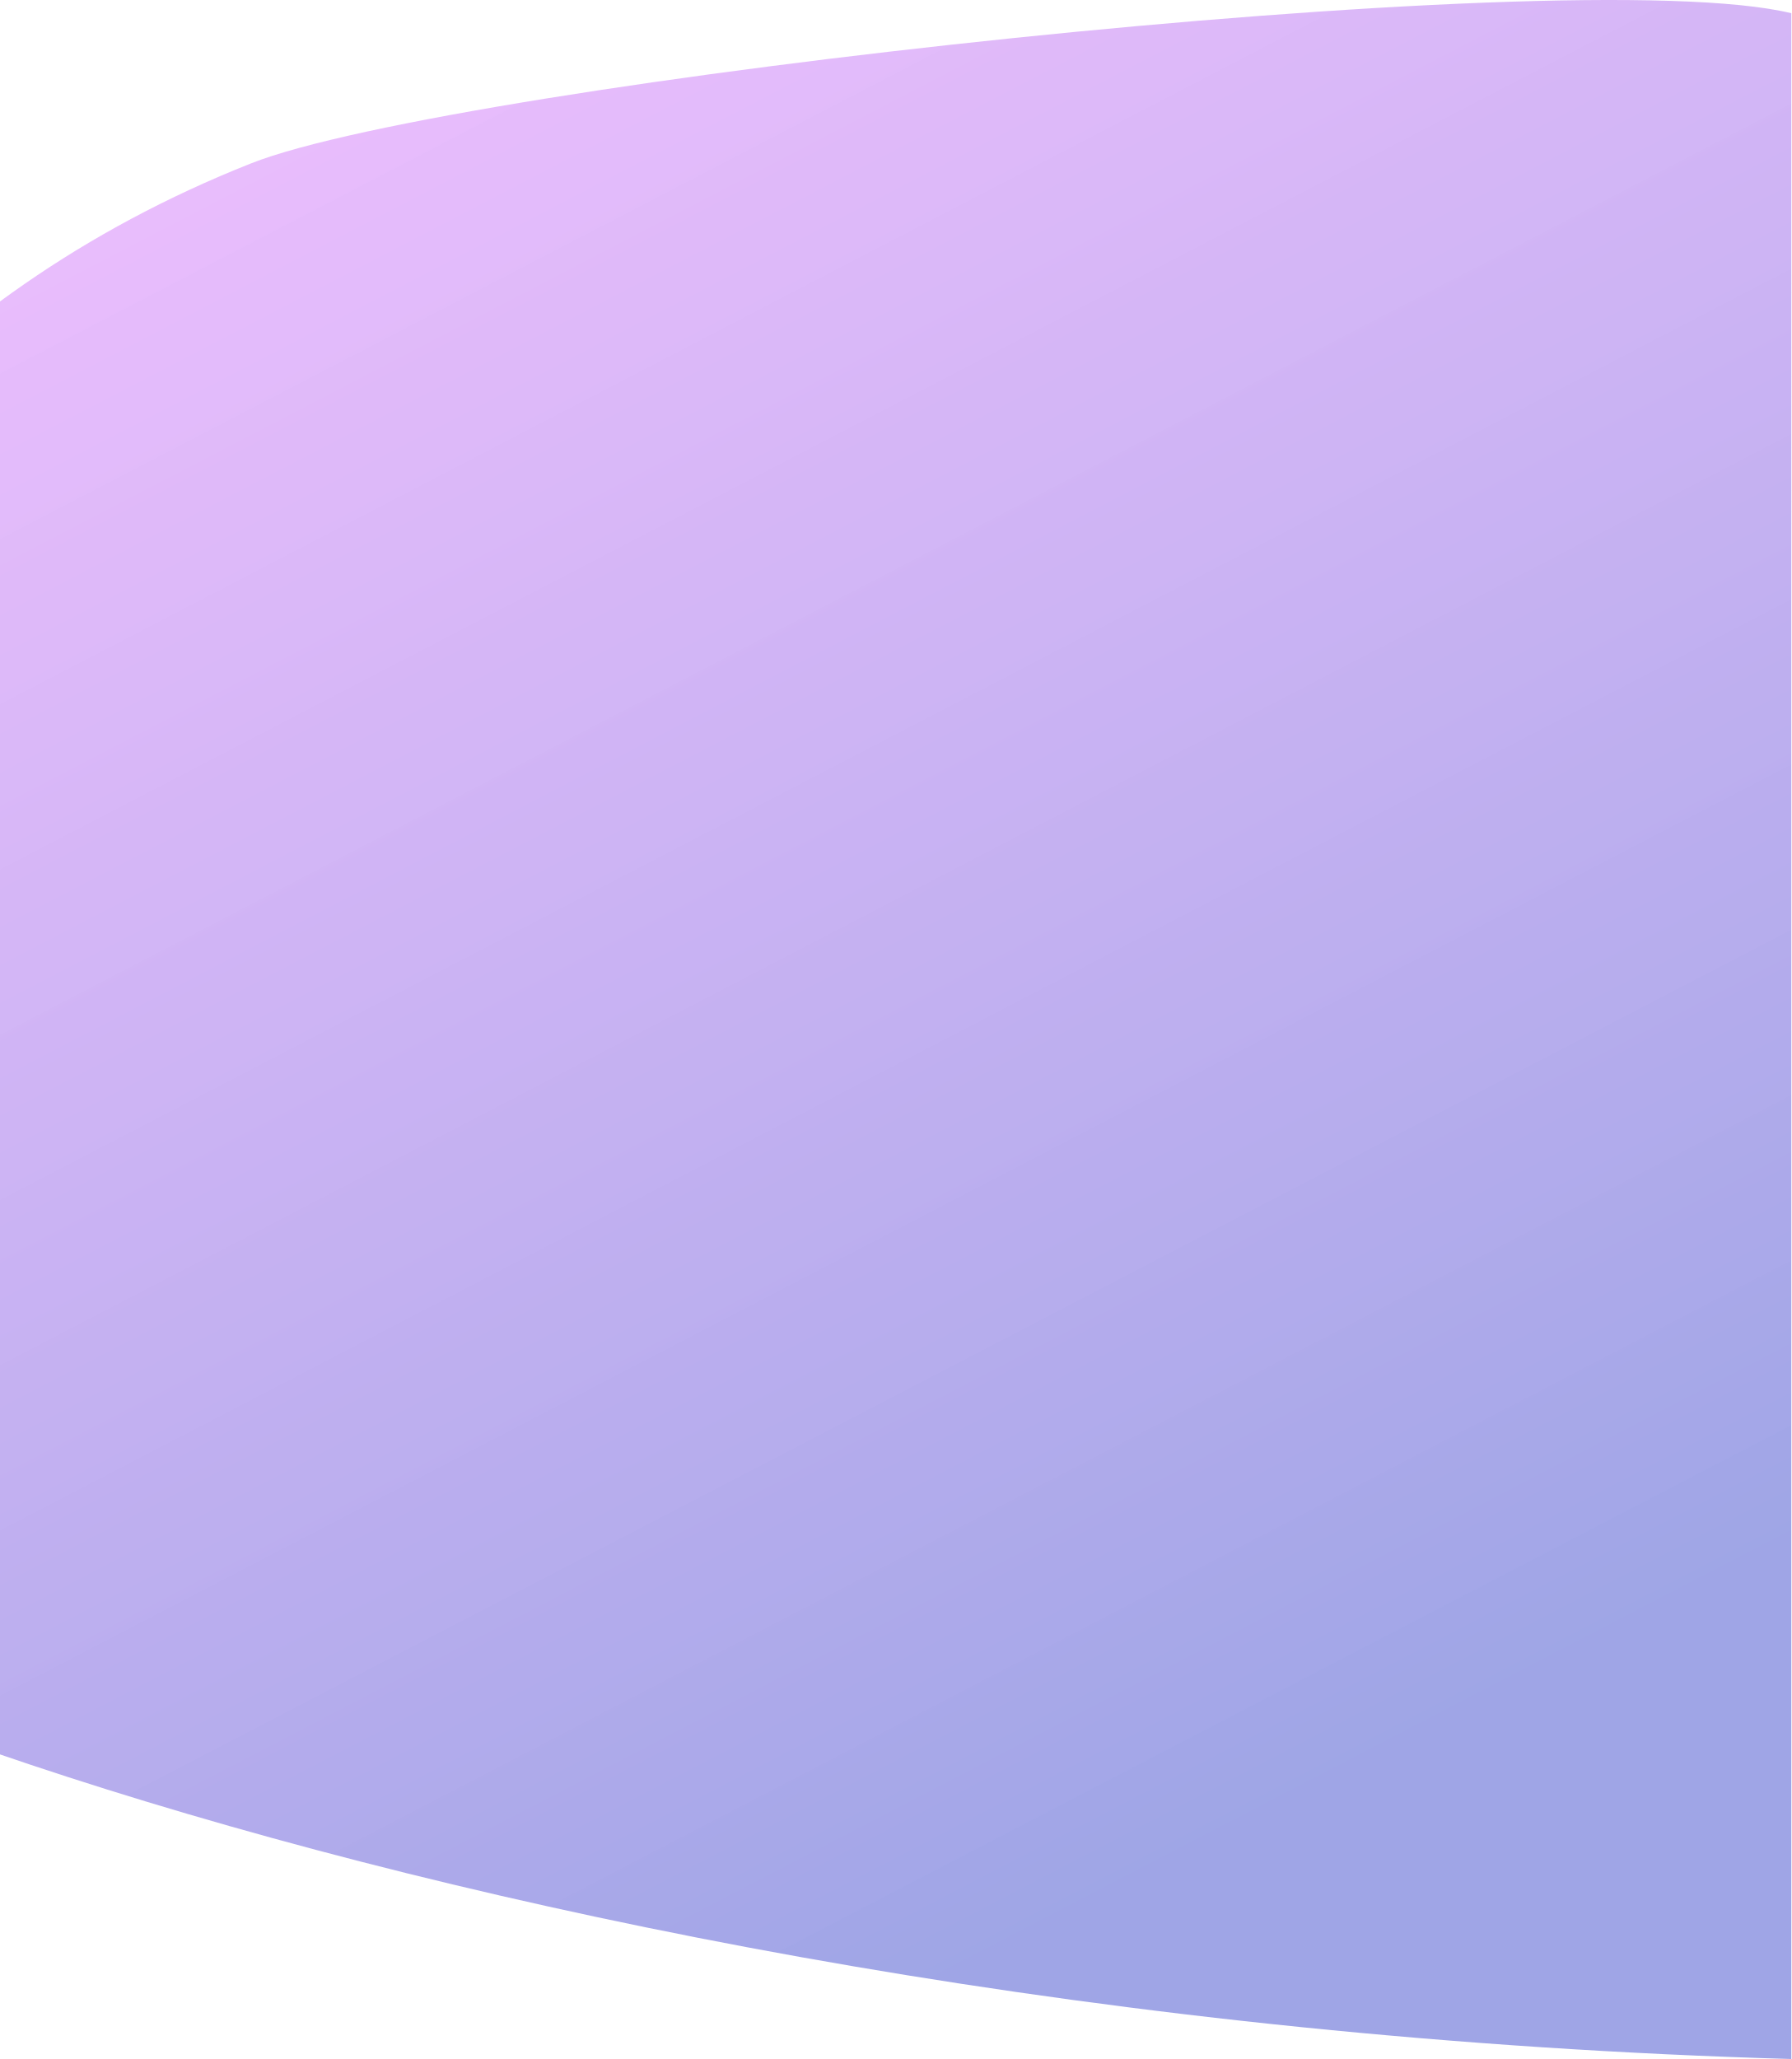
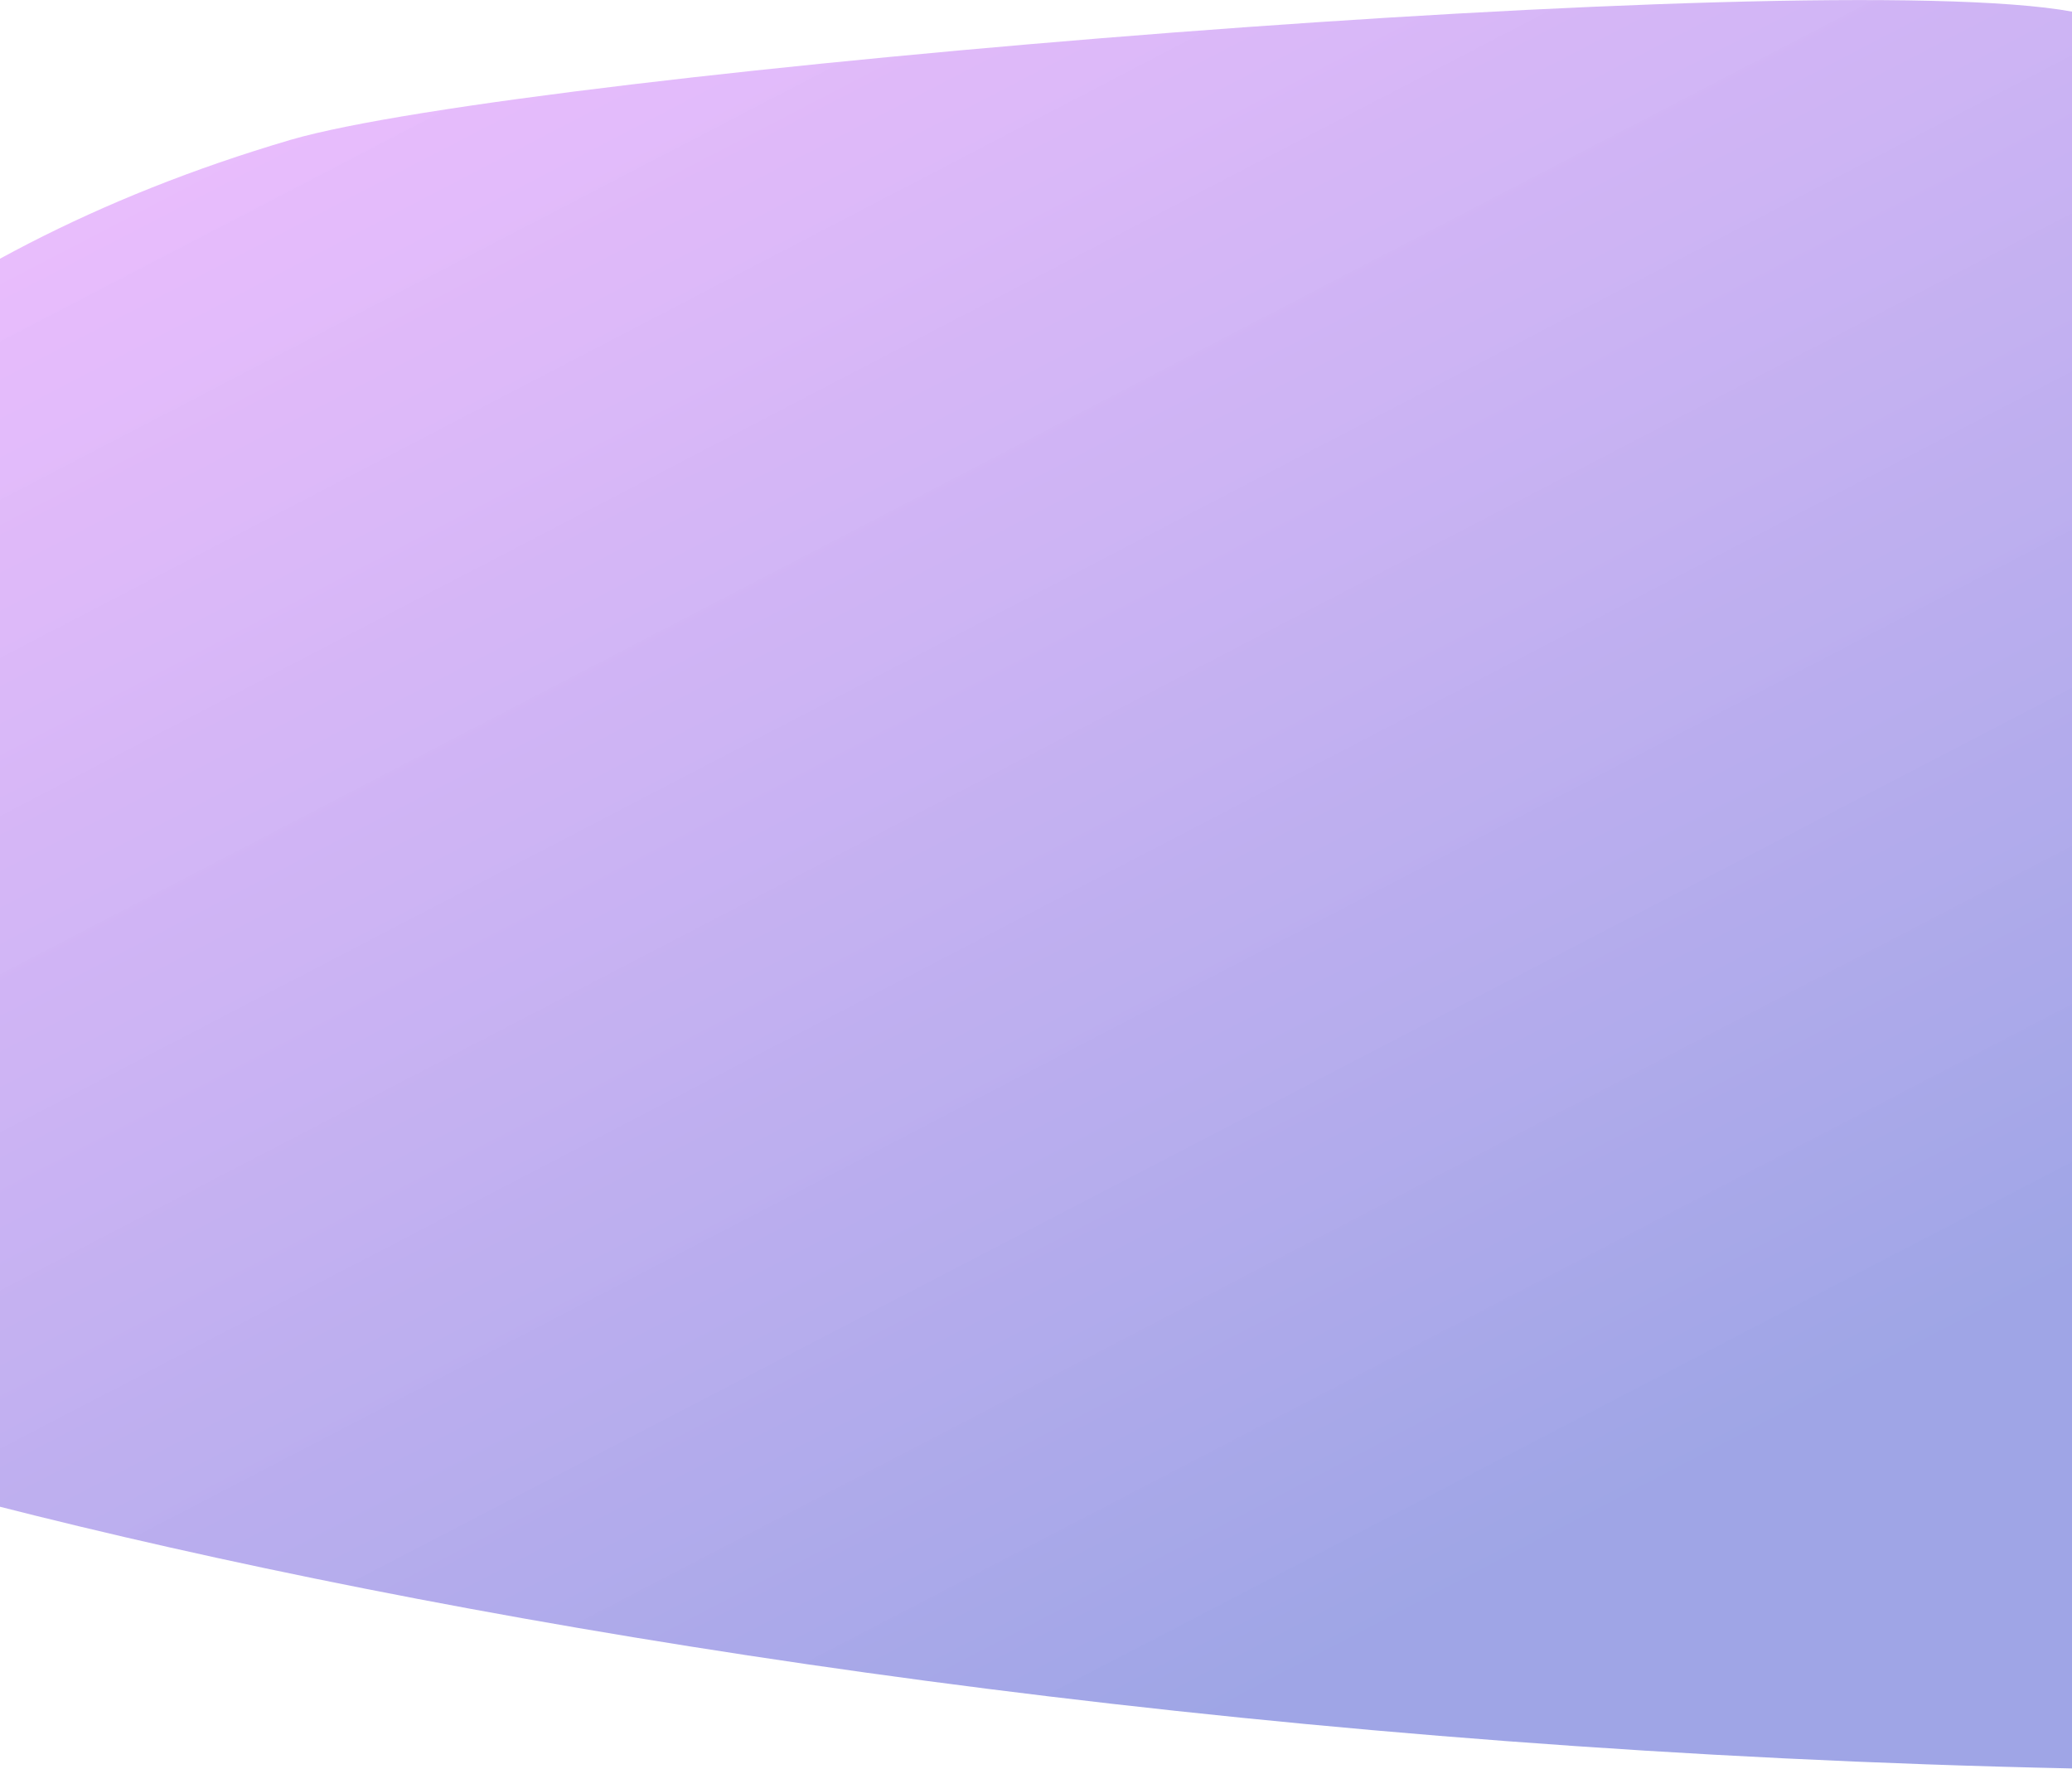
- <svg xmlns="http://www.w3.org/2000/svg" viewBox="0 0 375 431" fill="none">
-   <g filter="url(#filter0_b_613_16112)">
-     <path d="M-114.929 302.573C-105.86 244.47 -88.647 90.105 52.569 34.194C94.794 17.476 328.55 -8.564 375 2.769L374.999 431C92.624 422.97 -119.436 331.444 -114.929 302.573Z" fill="url(#paint0_linear_613_16112)" />
+ <svg xmlns="http://www.w3.org/2000/svg" version="1.1" id="Layer_1" x="0px" y="0px" viewBox="0 0 375 320" style="enable-background:new 0 0 375 320;" xml:space="preserve">
+   <style type="text/css">
+ 	.st0{fill:url(#SVGID_1_);}
+ </style>
+   <g>
+     <linearGradient id="SVGID_1_" gradientUnits="userSpaceOnUse" x1="65.397" y1="220.067" x2="229.617" y2="-95.84" gradientTransform="matrix(1 0 0 -1 0 210)">
+       <stop offset="0" style="stop-color:#CF56FB;stop-opacity:0.385" />
+       <stop offset="1" style="stop-color:#2433C6;stop-opacity:0.44" />
+     </linearGradient>
+     <path class="st0" d="M-114.9,224.6c9.1-43.1,26.3-157.7,167.5-199.3C94.8,13,328.5-6.4,375,2.1l0,317.9   C92.6,314-119.4,246.1-114.9,224.6z" />
  </g>
-   <defs>
-     <filter id="filter0_b_613_16112" x="-131" y="-16" width="522" height="463" filterUnits="userSpaceOnUse" color-interpolation-filters="sRGB">
-       <feFlood flood-opacity="0" result="BackgroundImageFix" />
-       <feGaussianBlur in="BackgroundImageFix" stdDeviation="8" />
-       <feComposite in2="SourceAlpha" operator="in" result="effect1_backgroundBlur_613_16112" />
-       <feBlend mode="normal" in="SourceGraphic" in2="effect1_backgroundBlur_613_16112" result="shape" />
-     </filter>
-     <linearGradient id="paint0_linear_613_16112" x1="95.042" y1="-16.981" x2="293.544" y2="364.875" gradientUnits="userSpaceOnUse">
-       <stop stop-color="#CF56FB" stop-opacity="0.385" />
-       <stop offset="1" stop-color="#2433C6" stop-opacity="0.44" />
-     </linearGradient>
-   </defs>
</svg>
